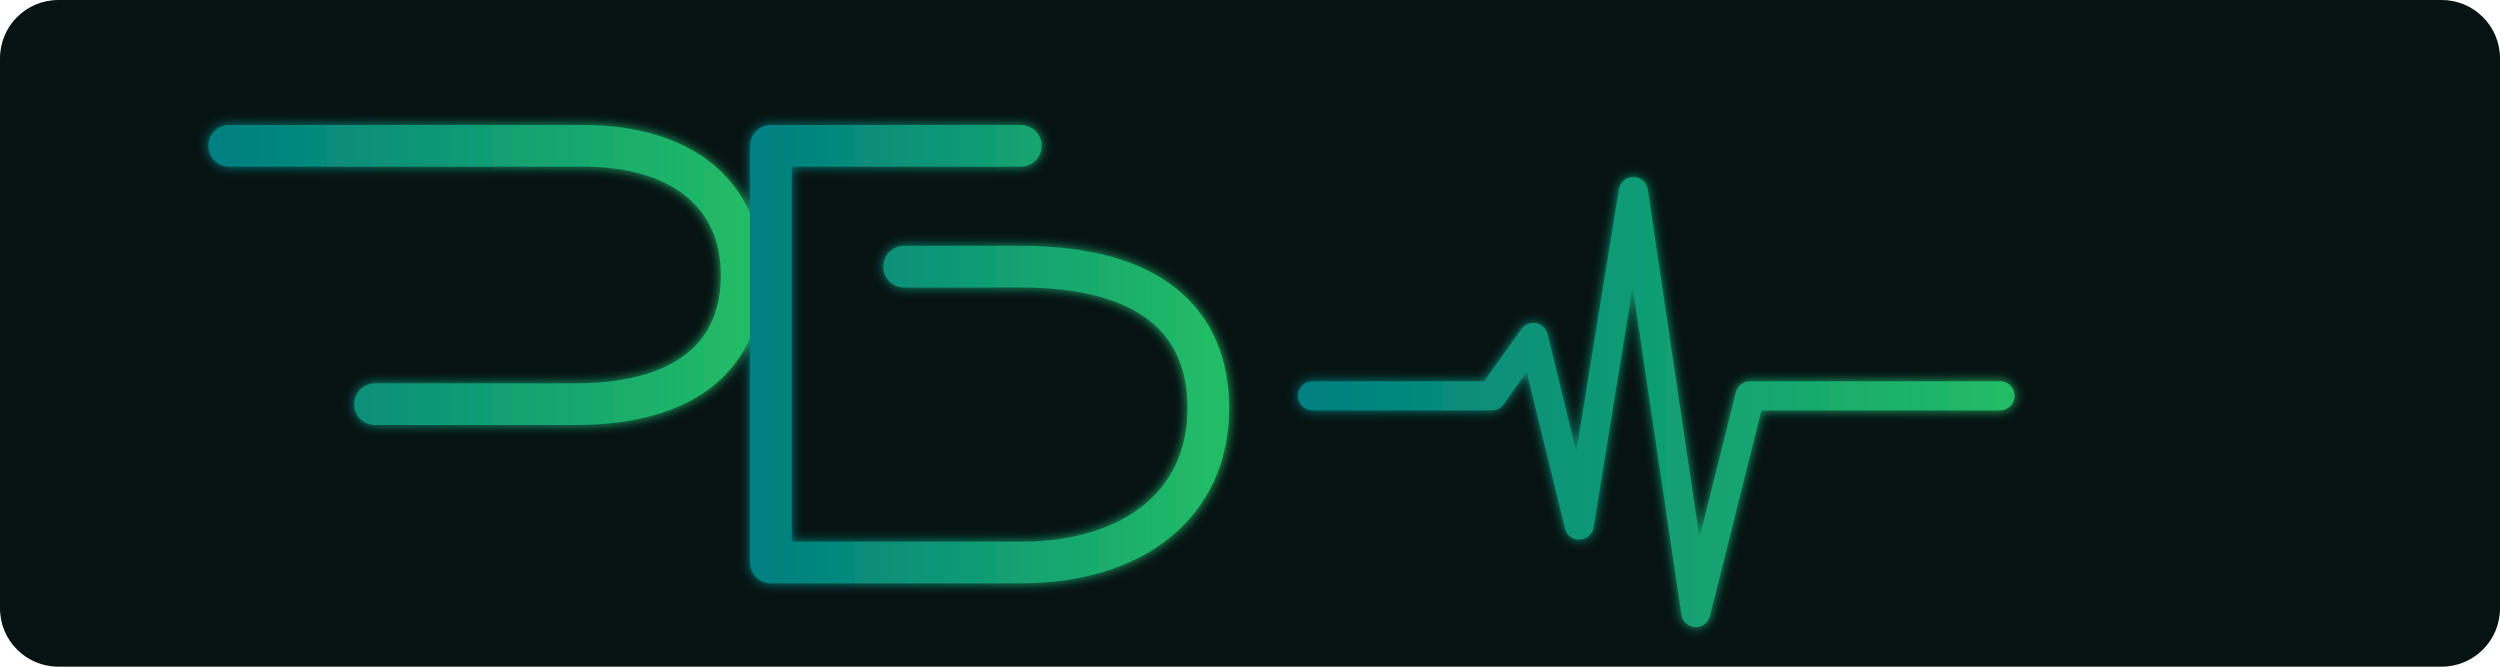
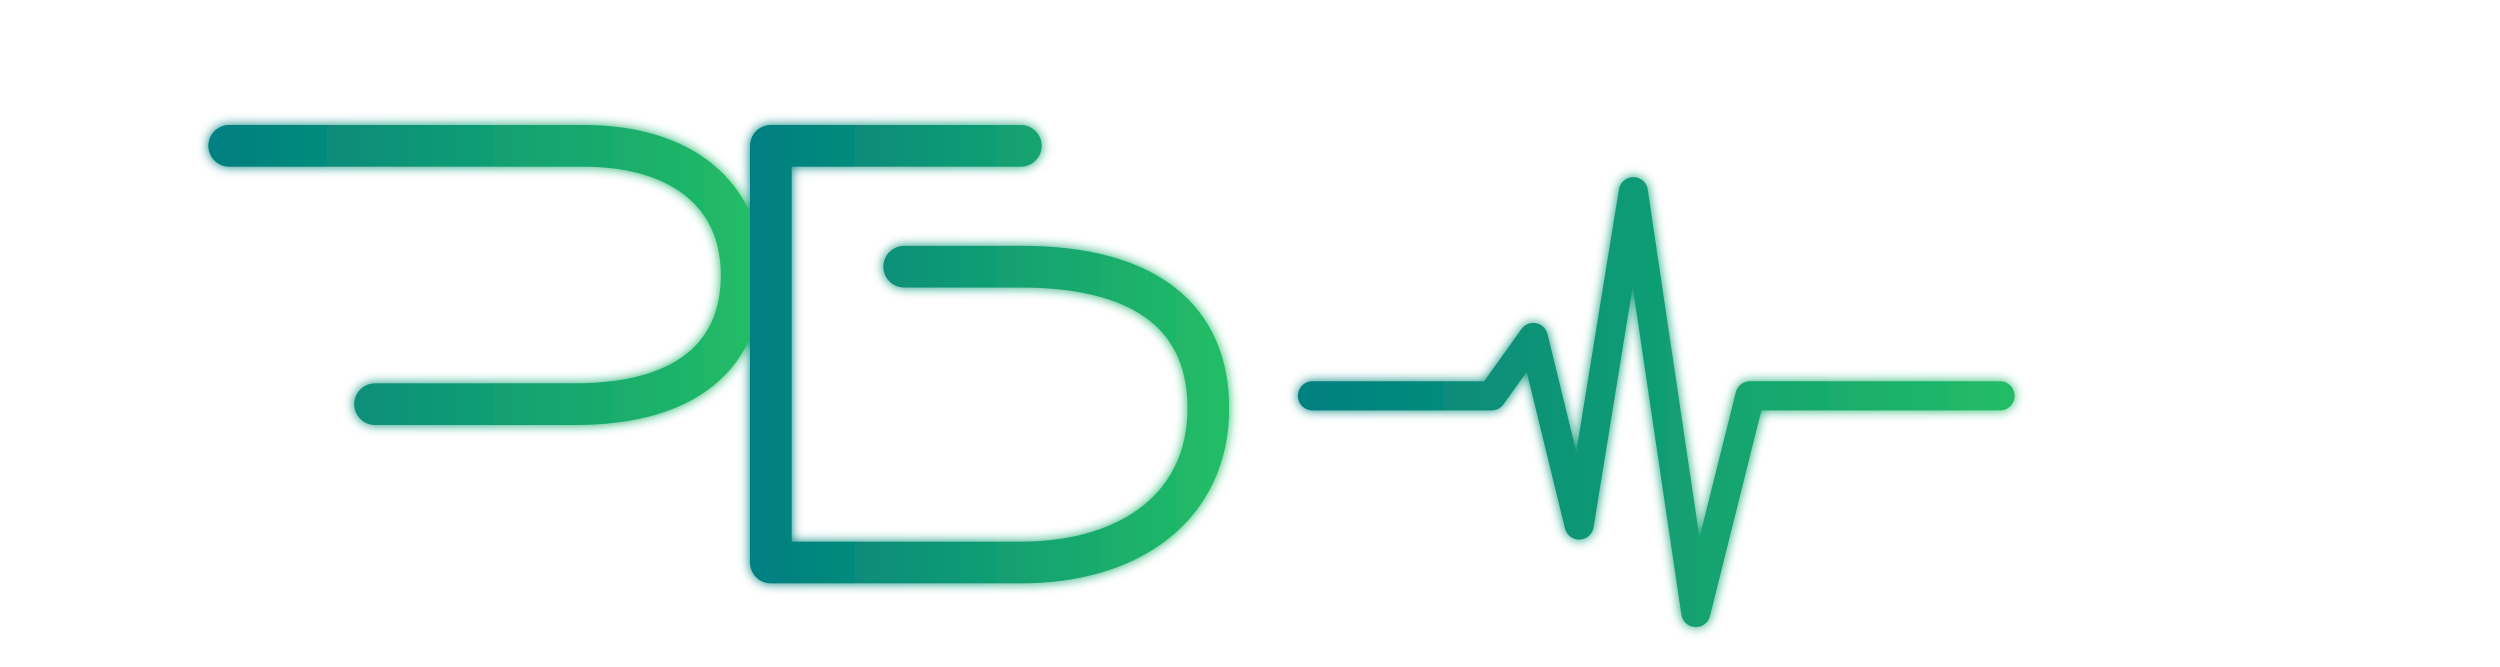
<svg xmlns="http://www.w3.org/2000/svg" viewBox="0 0 1200 320" role="img" aria-labelledby="title desc">
  <defs>
    <linearGradient id="tealGreen" x1="0%" y1="0%" x2="100%" y2="0%">
      <stop offset="0%" stop-color="#008080" />
      <stop offset="100%" stop-color="#22bb66" />
    </linearGradient>
    <filter id="softGlow" x="-20%" y="-20%" width="140%" height="140%">
      <feGaussianBlur stdDeviation="2.5" result="blur" />
      <feMerge>
        <feMergeNode in="blur" />
        <feMergeNode in="SourceGraphic" />
      </feMerge>
    </filter>
  </defs>
-   <rect width="1200" height="320" rx="28" fill="#071313" />
  <g transform="translate(70 50)" fill="none" stroke="url(#tealGreen)" stroke-width="20" stroke-linecap="round" stroke-linejoin="round" filter="url(#softGlow)">
    <path d="M40 20h170c48 0 76 24 76 62s-26 62-80 62H110" />
    <path d="M40 20v200" />
    <path d="M420 20H300v200h120c54 0 90-28 90-74 0-42-28-68-90-68h-56" />
    <path d="M560 140h86l20-28 22 90 26-160 30 202 26-104 20 0h100" stroke-width="14" />
  </g>
</svg>
